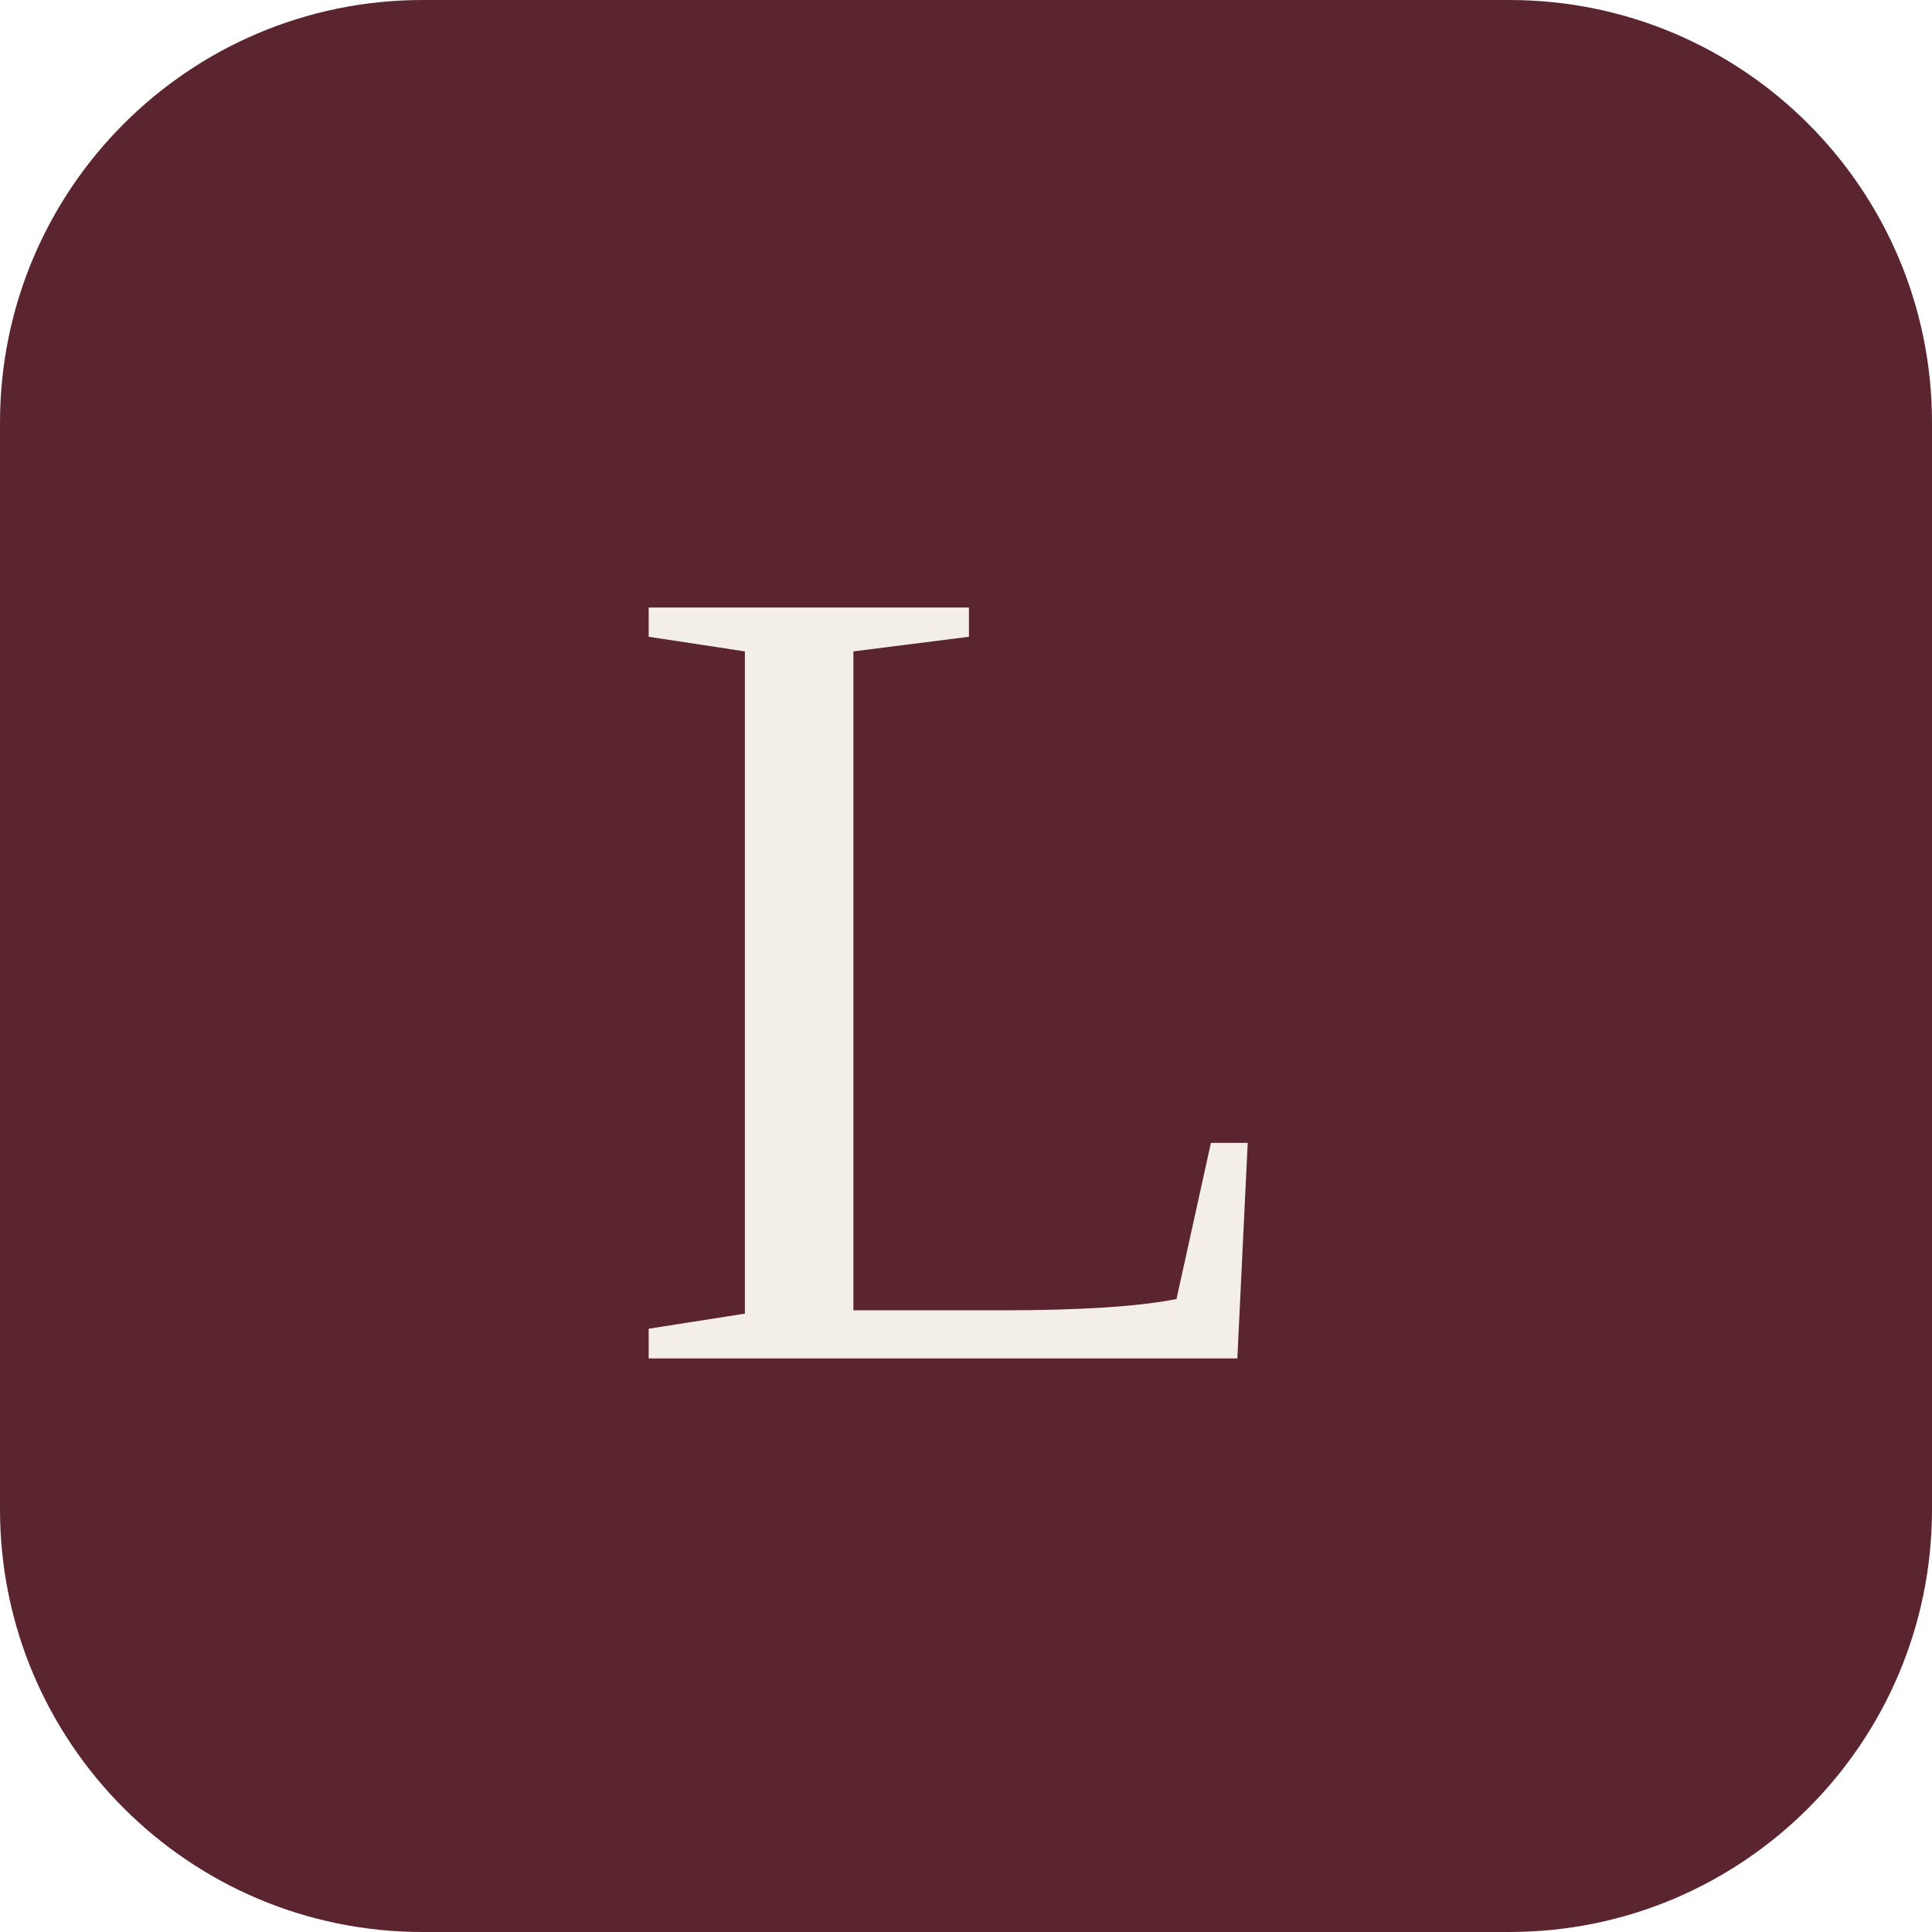
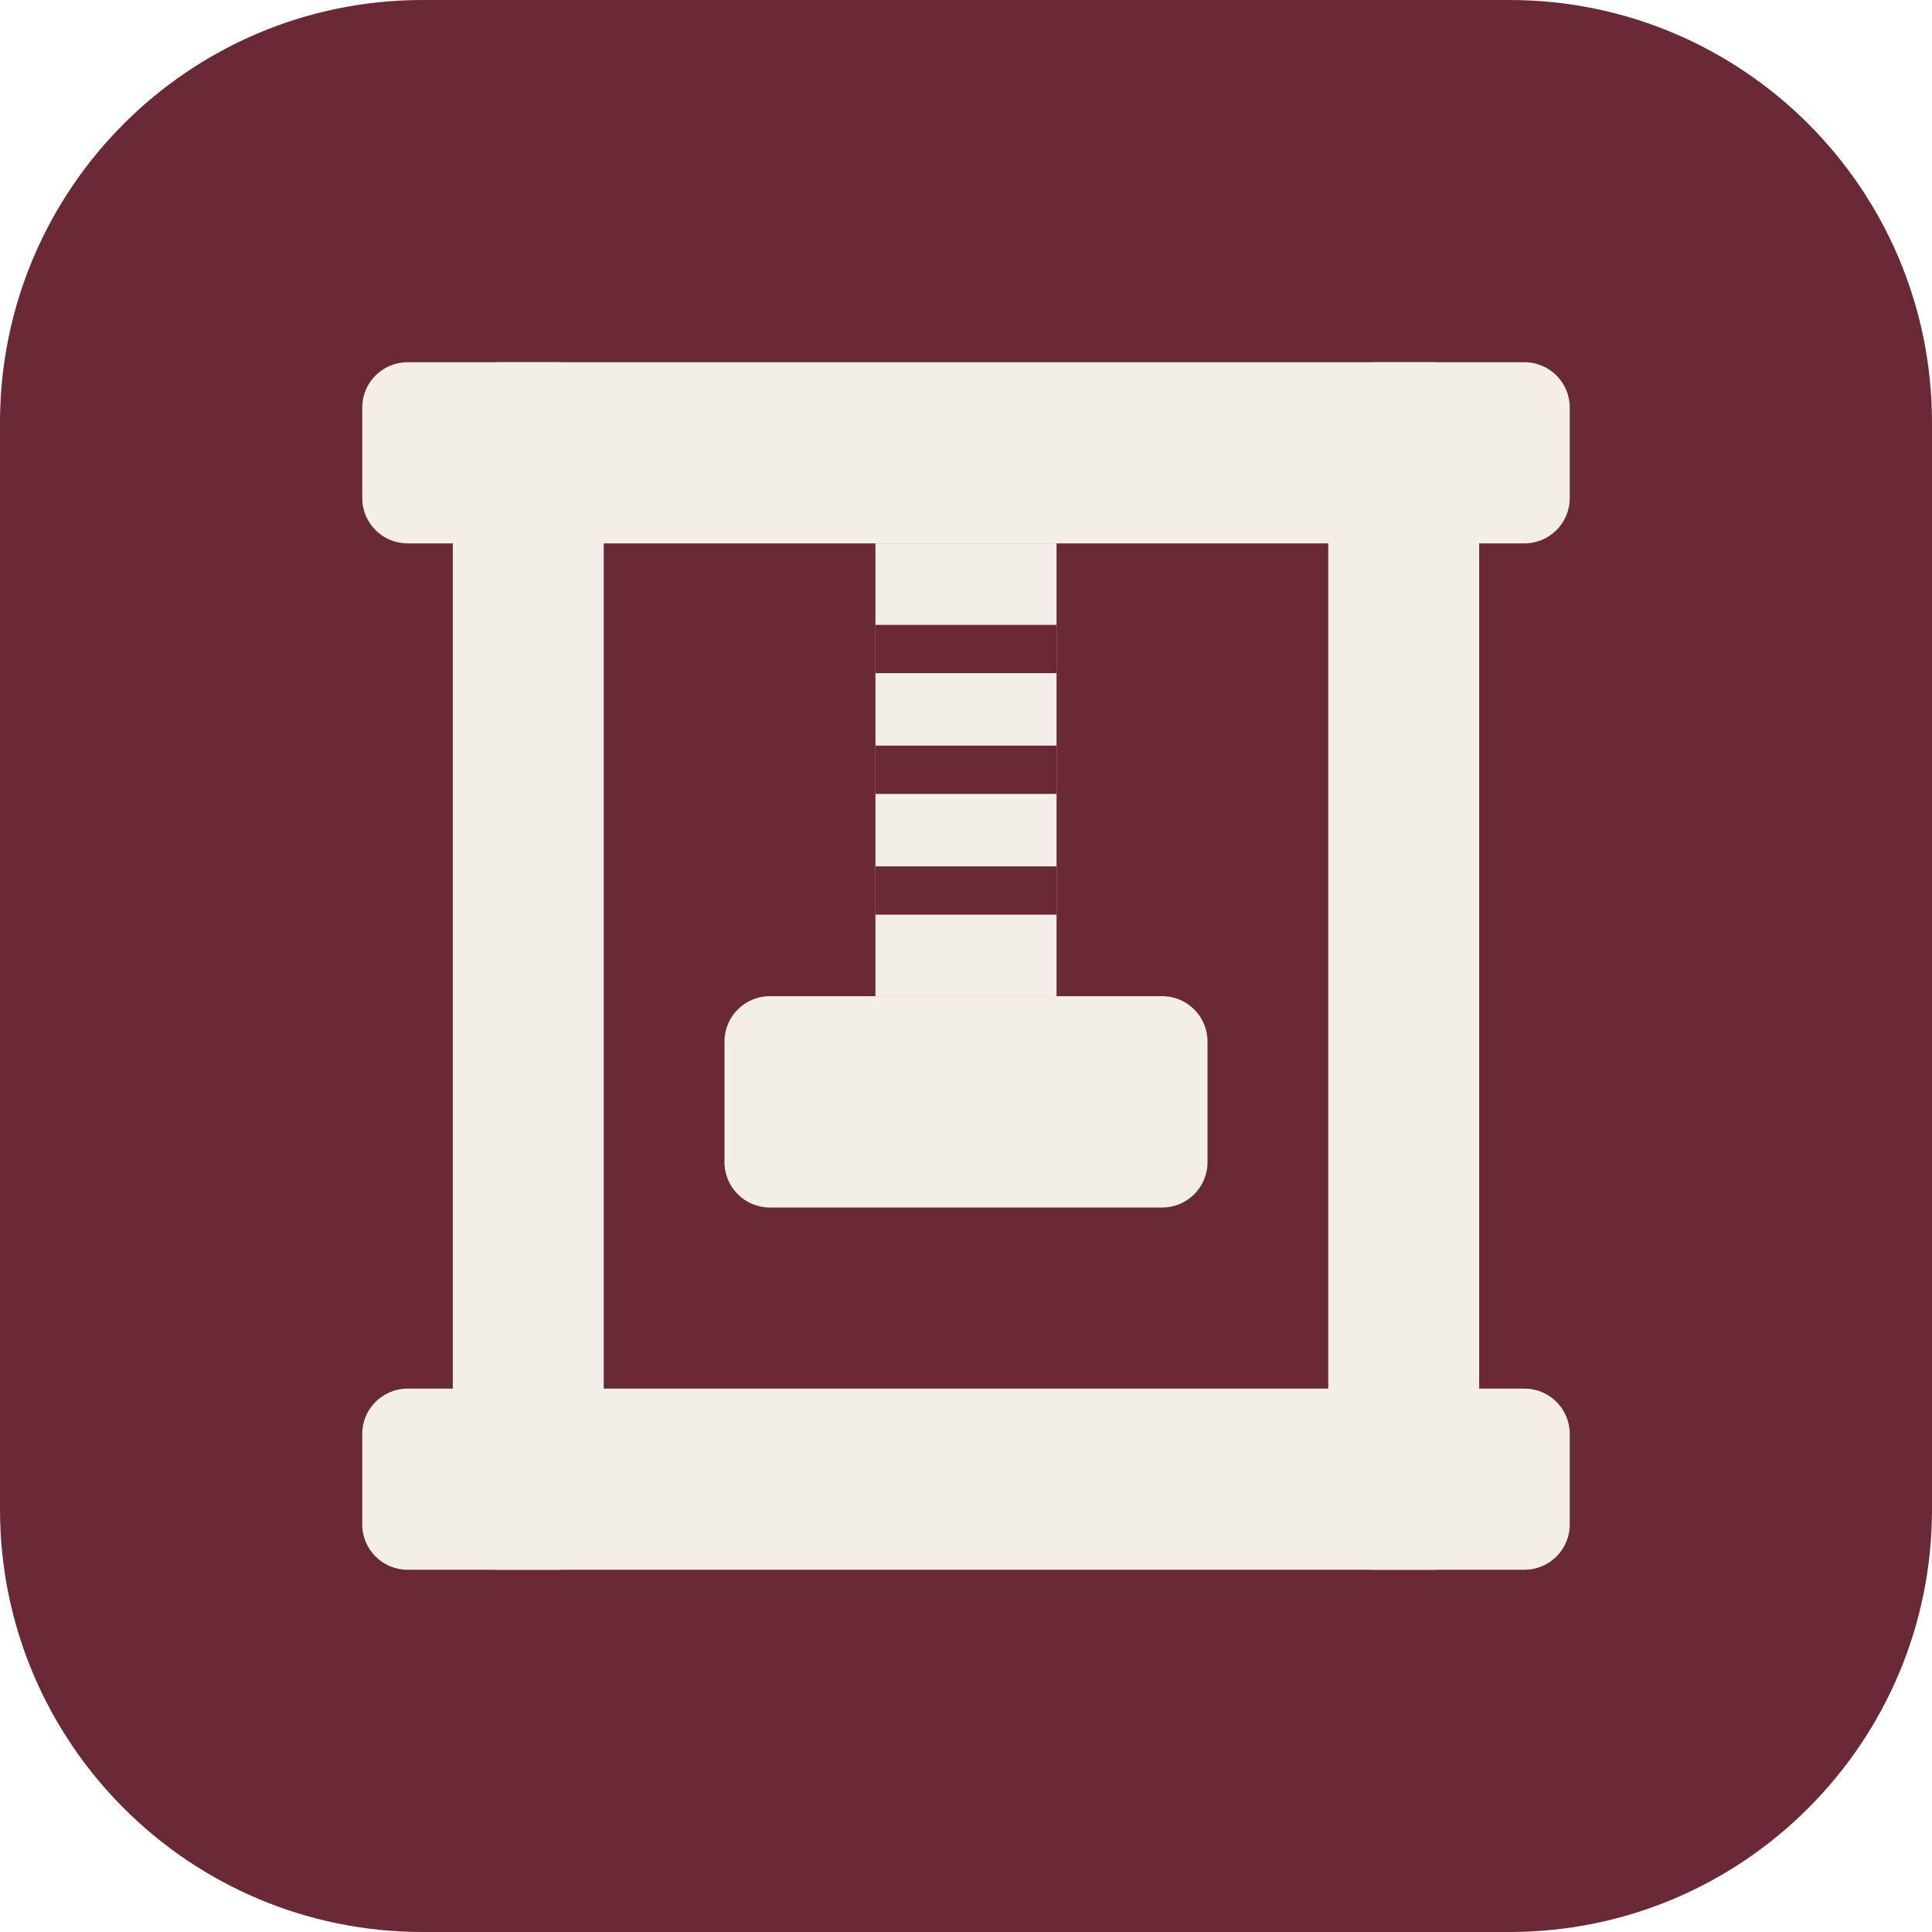
<svg xmlns="http://www.w3.org/2000/svg" viewBox="0 0 64 64">
-   <rect width="64" height="64" rx="14" fill="#5b2530" />
-   <text x="32" y="45" text-anchor="middle" font-family="Georgia, 'Times New Roman', serif" font-size="38" fill="#f3efe7">L</text>
+   <rect width="64" height="64" rx="14" fill="#6a2a35" />
+   <g fill="#f3efe7">
+     <rect x="12" y="12" width="40" height="6" rx="1.5" />
+     <rect x="15" y="12" width="5" height="40" rx="1.5" />
+     <rect x="44" y="12" width="5" height="40" rx="1.5" />
+     <rect x="29" y="18" width="6" height="15" />
+     <rect x="24" y="33" width="16" height="7" rx="1.5" />
+     <rect x="12" y="46" width="40" height="6" rx="1.5" />
+   </g>
+   <path d="M29 21.5h6M29 25.5h6M29 29.5h6" stroke="#6a2a35" stroke-width="1.6" />
</svg>
